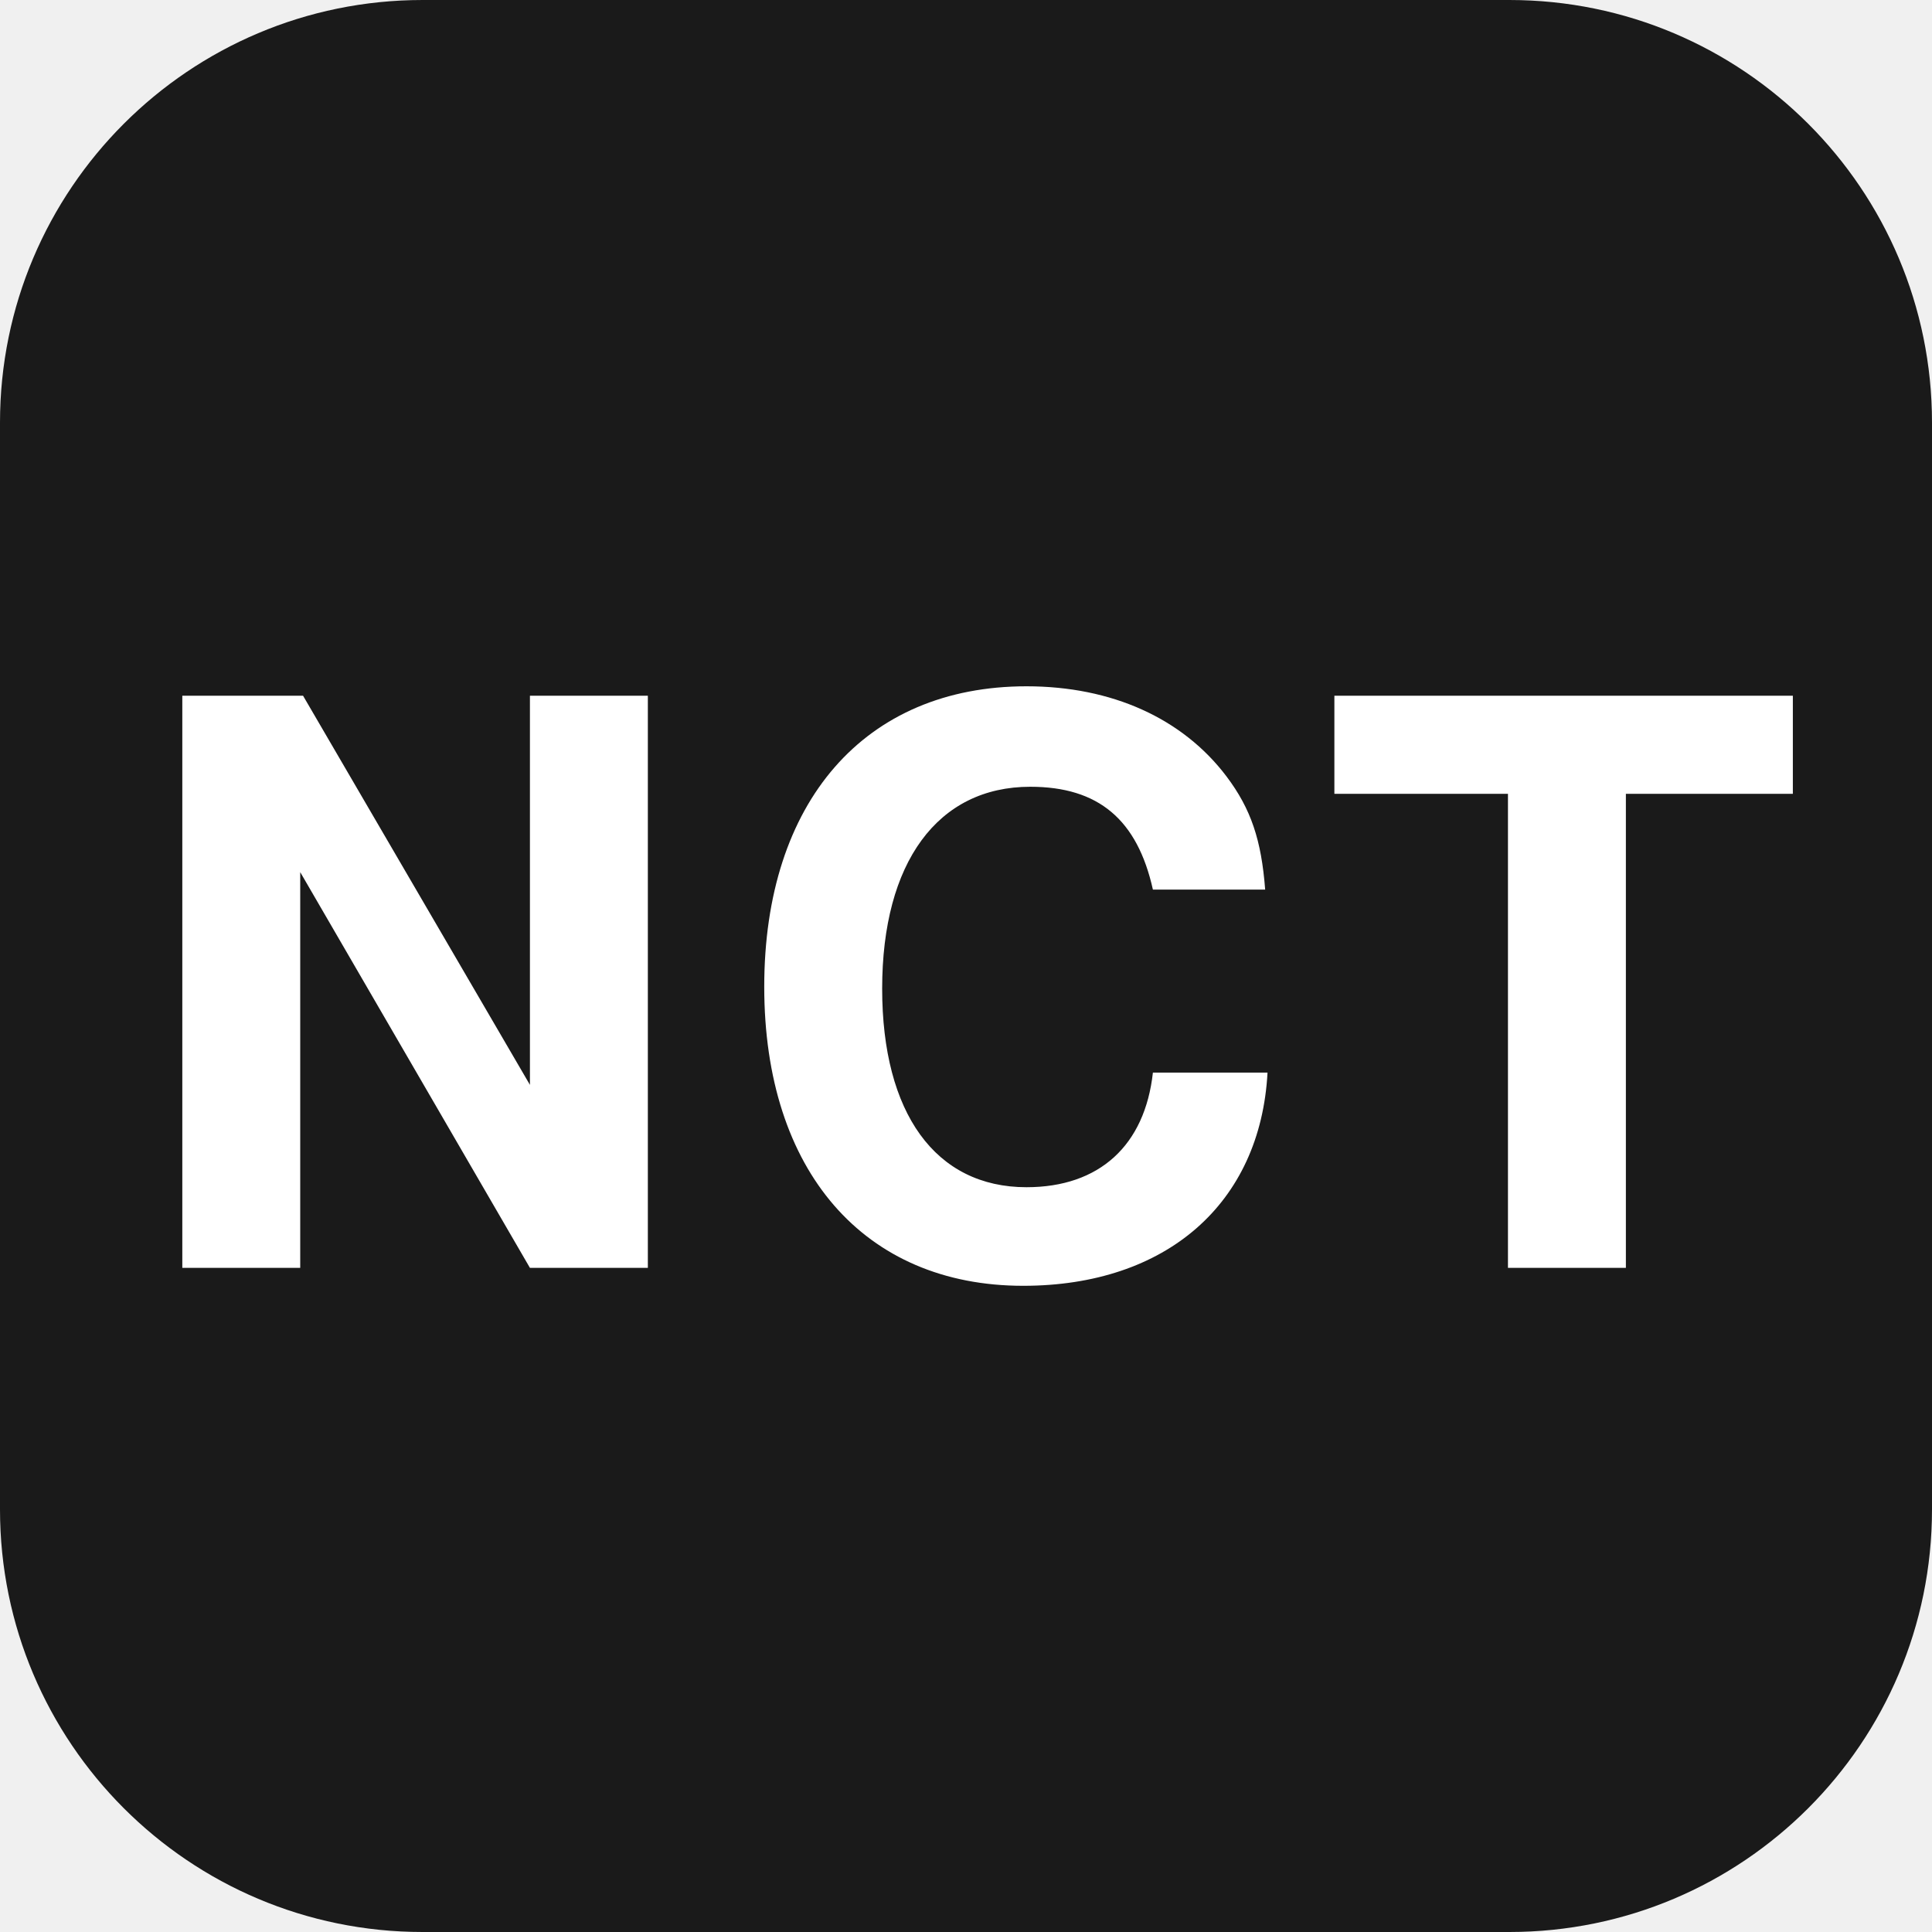
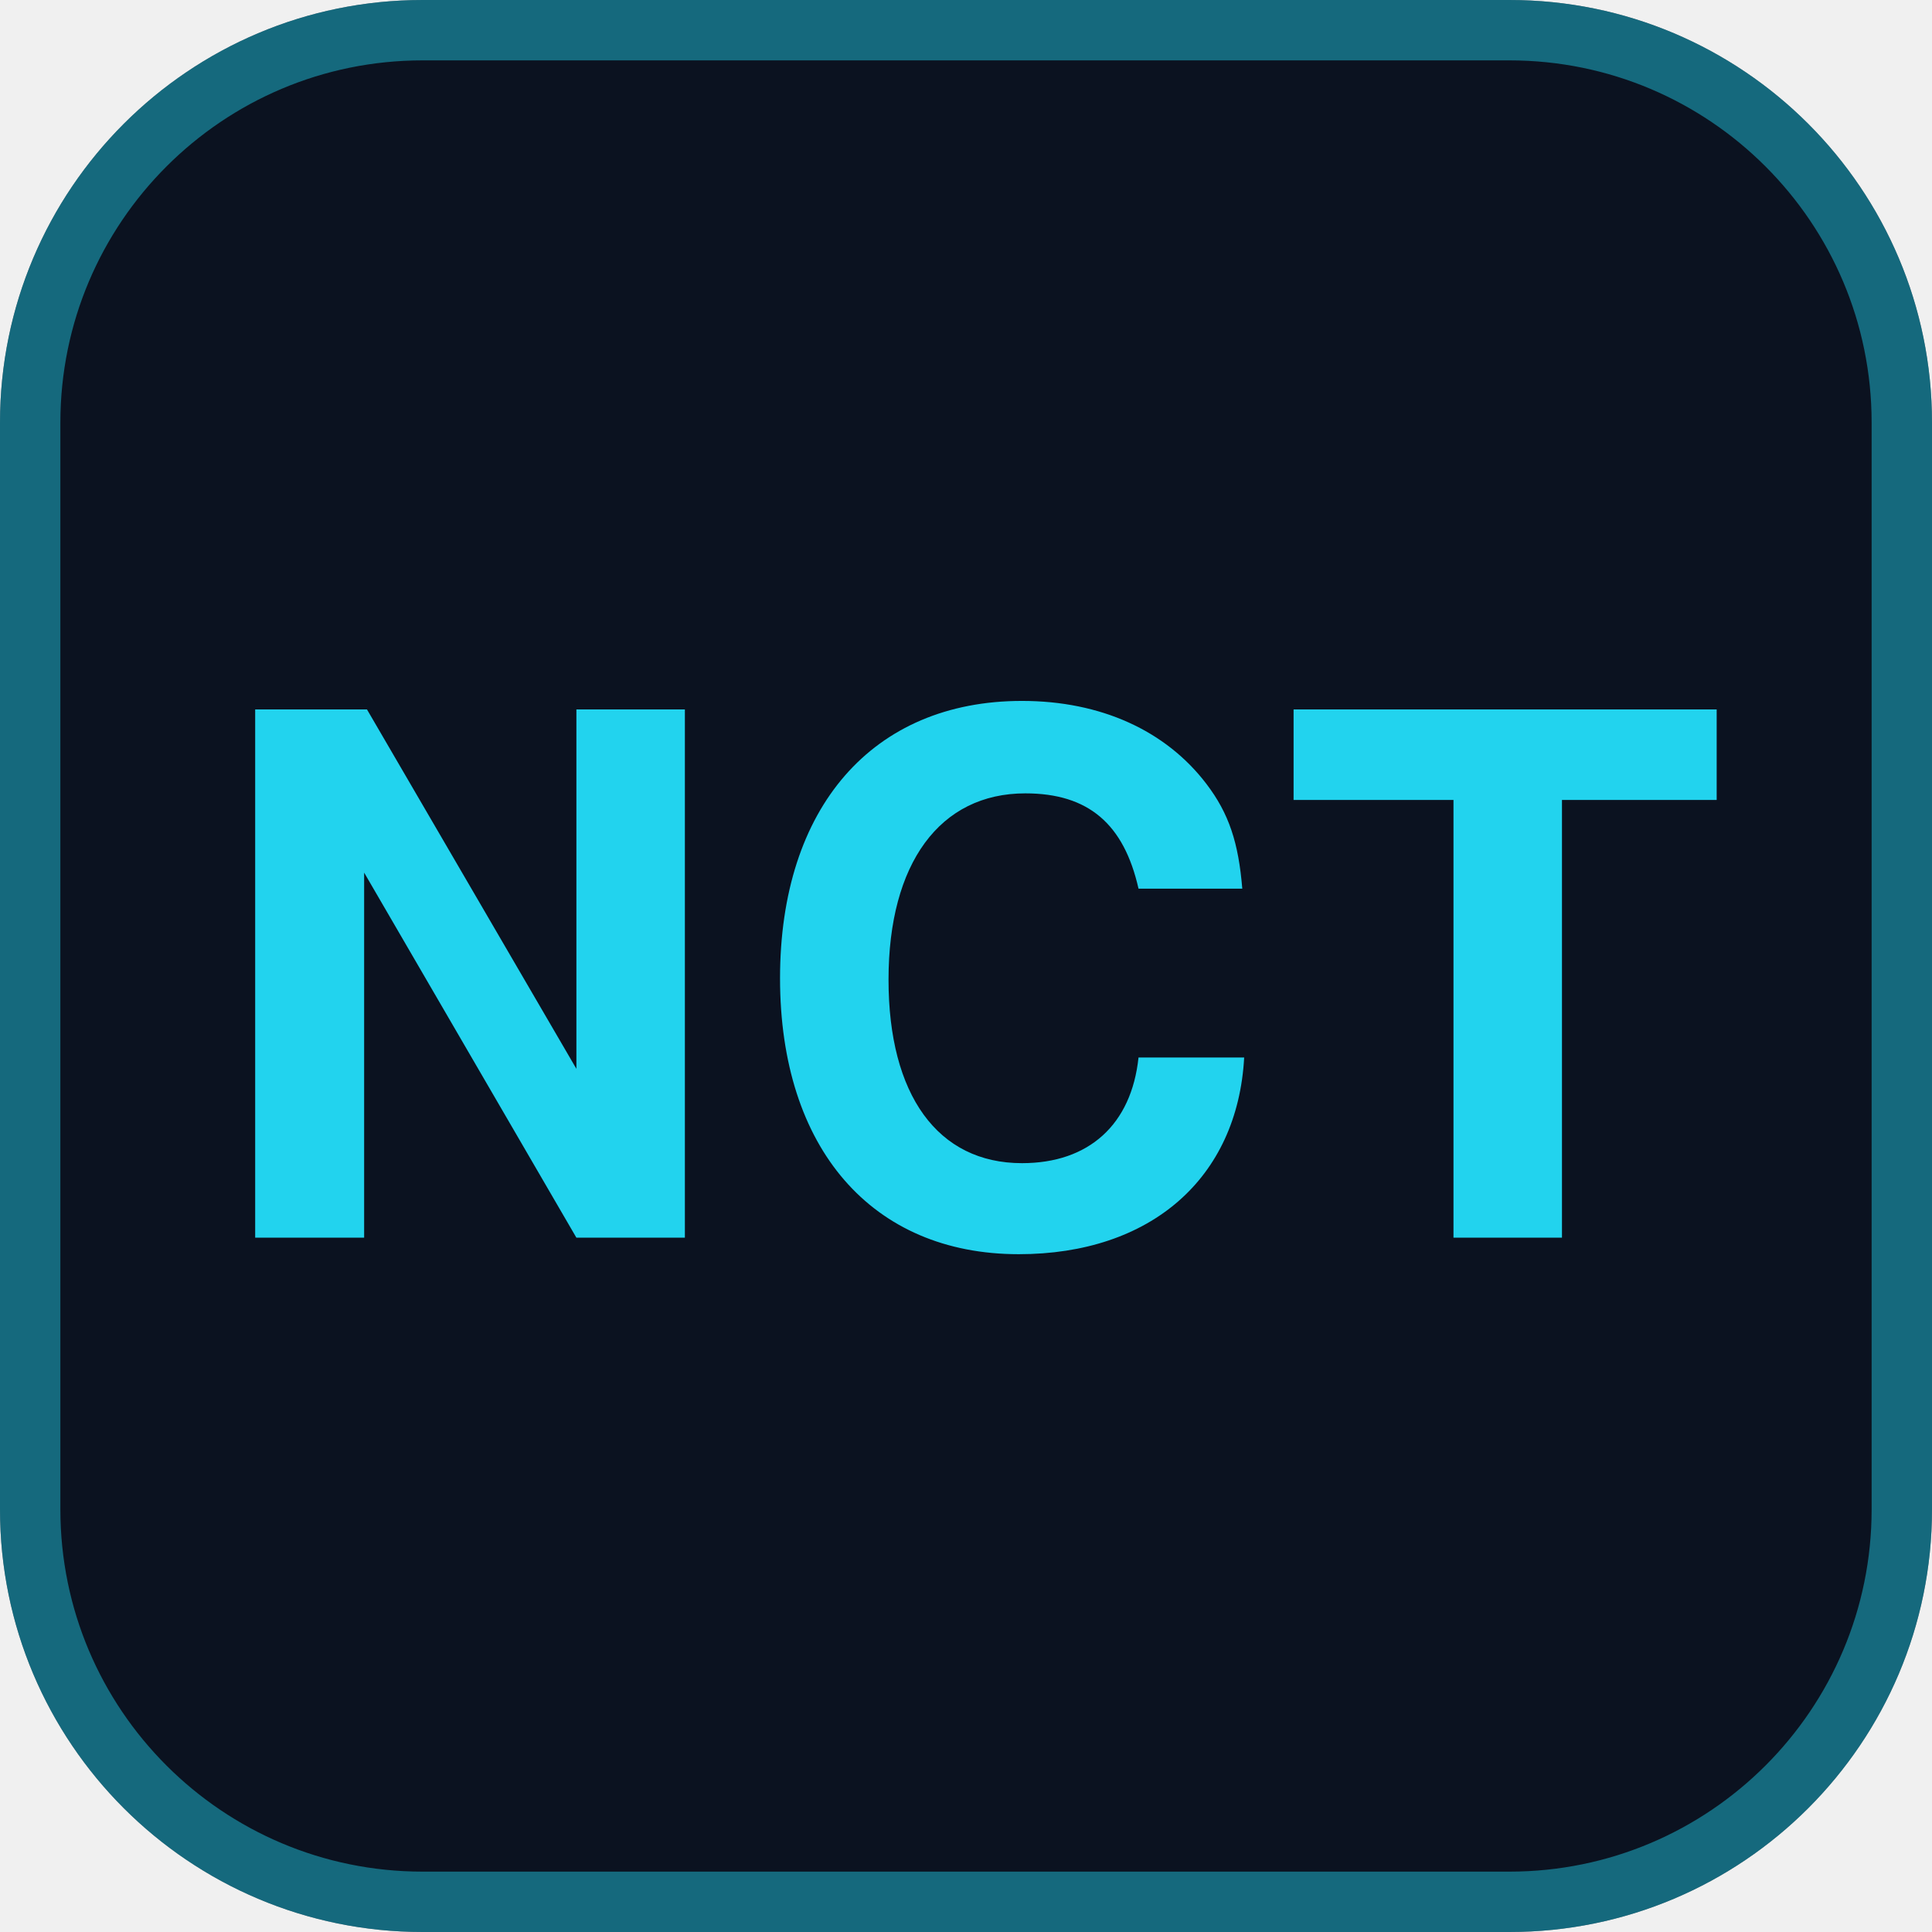
- <svg xmlns="http://www.w3.org/2000/svg" viewBox="0 0 64 64">
-   <rect width="64" height="64" rx="14" fill="#1a1a1a" />
-   <text x="32" y="42" text-anchor="middle" font-family="Helvetica, Arial, sans-serif" font-size="26" font-weight="700" letter-spacing="1" fill="#ffffff">NCT</text>
+ <svg xmlns="http://www.w3.org/2000/svg" viewBox="0 0 64 64" width="64" height="64">
+   <rect width="64" height="64" rx="14" fill="#0b1220" />
+   <rect x="1" y="1" width="62" height="62" rx="13" fill="none" stroke="#22d3ee" stroke-opacity="0.45" stroke-width="2" />
+   <text x="32" y="41" text-anchor="middle" font-family="Helvetica, Arial, sans-serif" font-size="24" font-weight="700" letter-spacing="0.5" fill="#22d3ee">NCT</text>
</svg>
